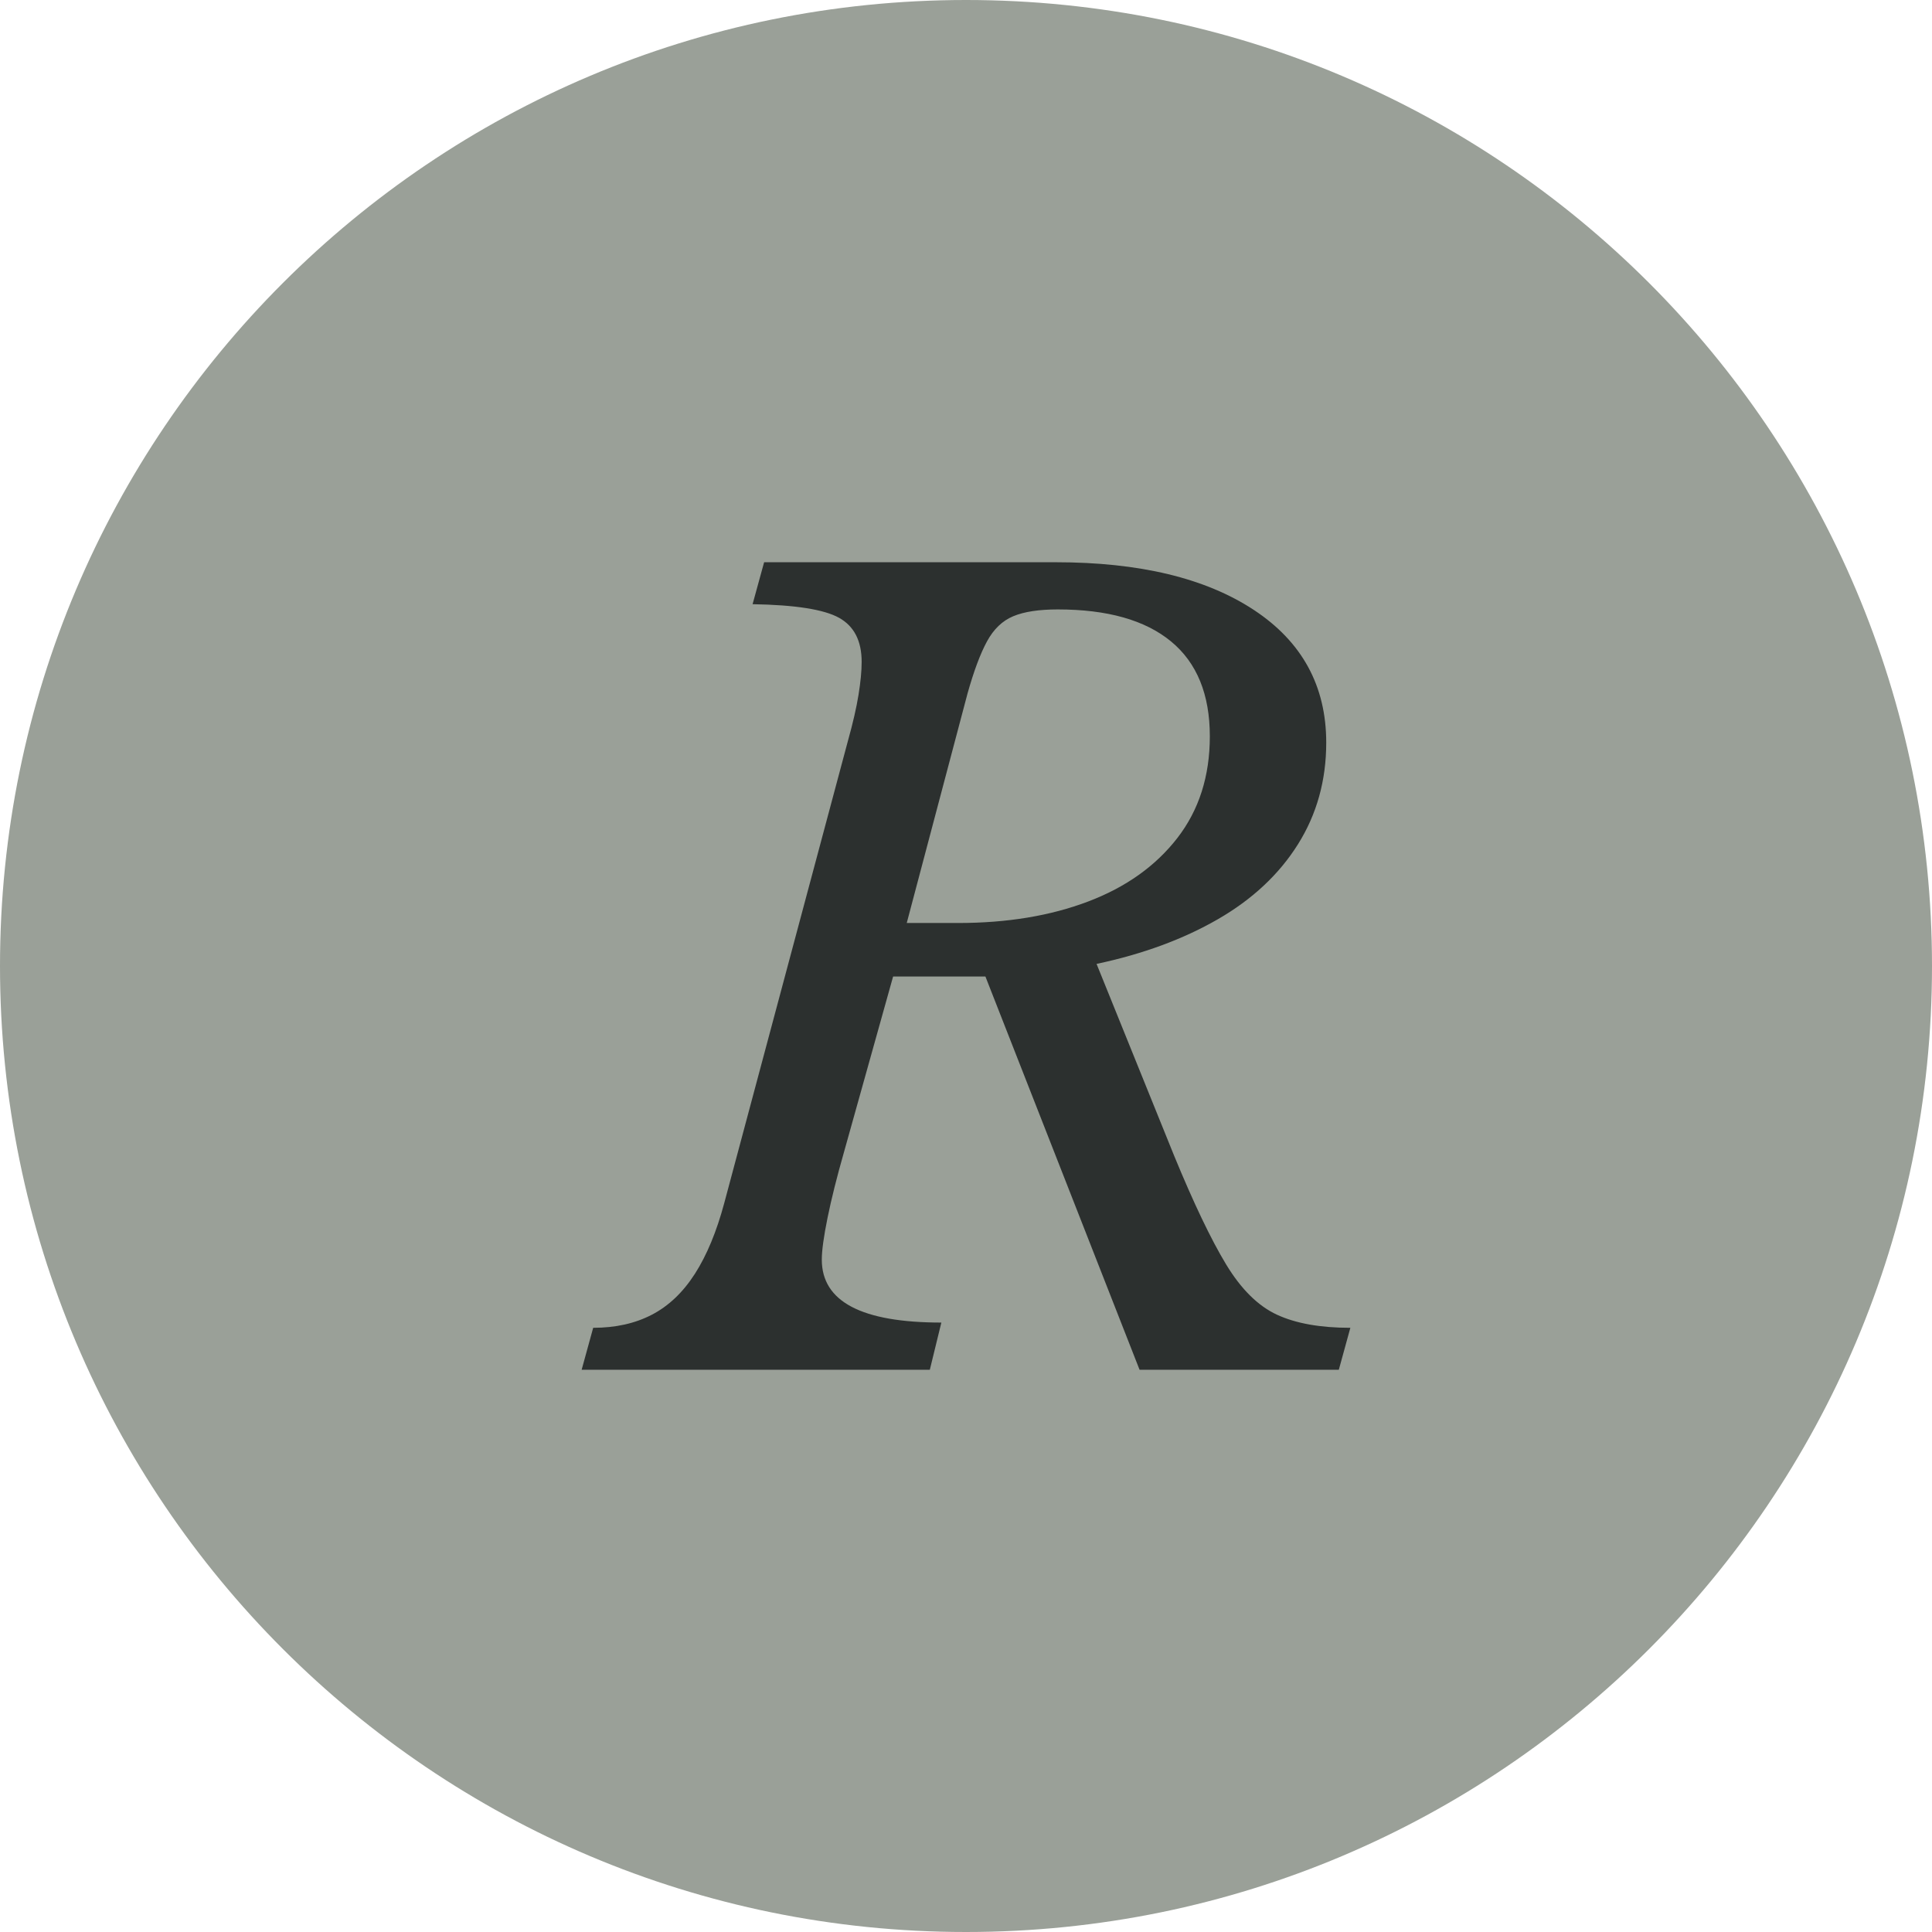
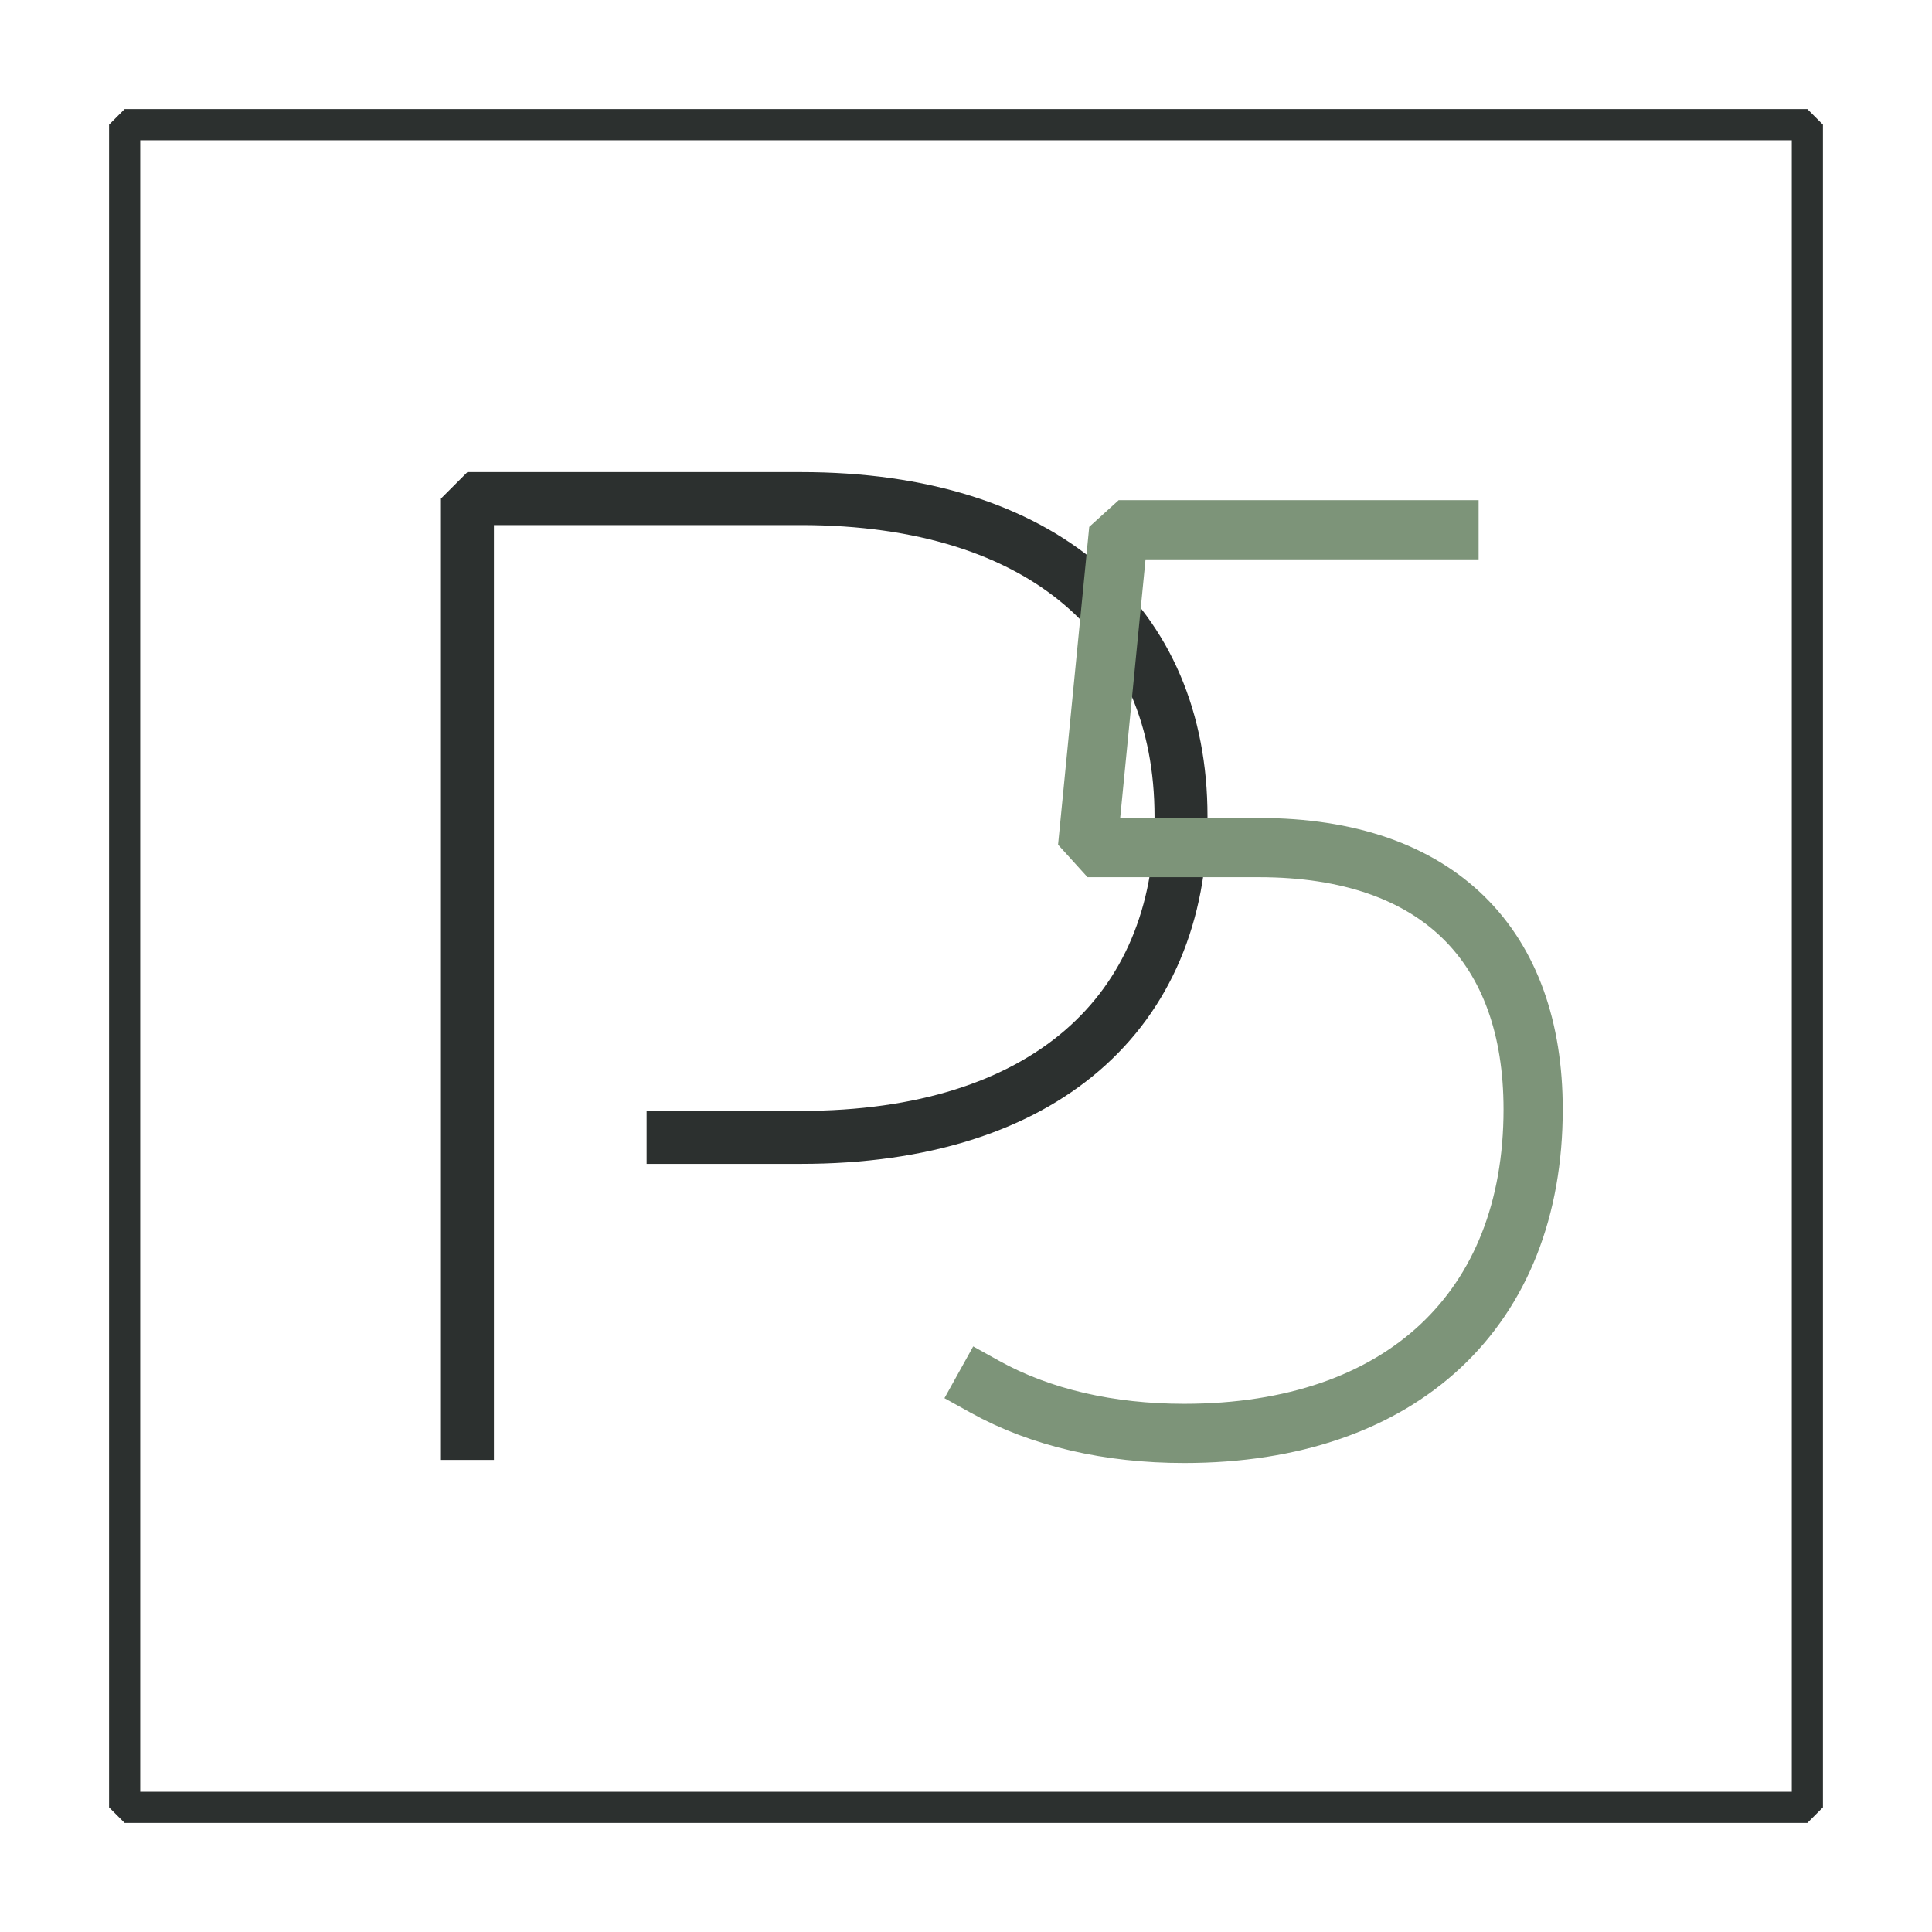
- <svg xmlns="http://www.w3.org/2000/svg" width="512" height="512" viewBox="0 0 512 512" role="img" aria-label="boise-remodeling-co icon, accent">
-   <circle cx="256.0" cy="256.0" r="256.0" fill="#9AA098" />
-   <path d="M154.142 363.000 157.199 351.883Q166.092 351.883 172.762 348.409Q179.432 344.935 184.157 337.570Q188.882 330.205 191.939 318.810L224.734 196.247Q226.679 189.299 227.513 184.157Q228.347 179.016 228.347 175.403Q228.347 167.065 222.371 163.730Q216.396 160.395 199.443 160.117L202.500 149.000H279.762Q313.113 149.000 332.290 161.645Q351.466 174.291 351.466 196.803Q351.466 211.810 343.962 223.761Q336.458 235.712 322.701 243.632Q308.944 251.553 290.601 255.444L311.168 306.304Q318.949 325.203 324.925 335.069Q330.900 344.935 338.404 348.409Q345.908 351.883 357.858 351.883L354.801 363.000H301.996L261.142 258.779H236.684L223.622 305.470Q220.843 315.197 219.314 322.701Q217.786 330.205 217.786 333.818Q217.786 342.156 225.706 346.325Q233.627 350.494 249.469 350.494L246.412 363.000ZM240.297 244.605H253.916Q273.370 244.605 288.378 238.908Q303.386 233.210 312.001 222.094Q320.617 210.977 320.617 195.135Q320.617 178.460 310.334 169.983Q300.051 161.506 280.318 161.506Q272.814 161.506 268.506 163.313Q264.199 165.119 261.558 169.983Q258.918 174.847 256.417 183.740Z" fill="#2C302F" />
+ <svg xmlns="http://www.w3.org/2000/svg" viewBox="-3 -3 62 62">
+   <g fill="none" stroke-linecap="square" stroke-linejoin="bevel">
+     <rect x="1" y="1" width="54" height="54" stroke="#2C302F" stroke-width="1" />
+     <path d="M12 43V13h10.7c7.8 0 12.2 4 12.2 10.2 0 6.3-4.4 10.3-12.2 10.3h-4.1" stroke="#2C302F" stroke-width="1.7" />
+     <path d="M43.5 14H32.9l-1 10.2h5.5c5.8 0 8.8 3.2 8.8 8.4 0 6.4-4.2 10.4-11.2 10.4-2.4 0-4.6-.5-6.4-1.5" stroke="#7D9479" stroke-width="1.9" />
+   </g>
</svg>
